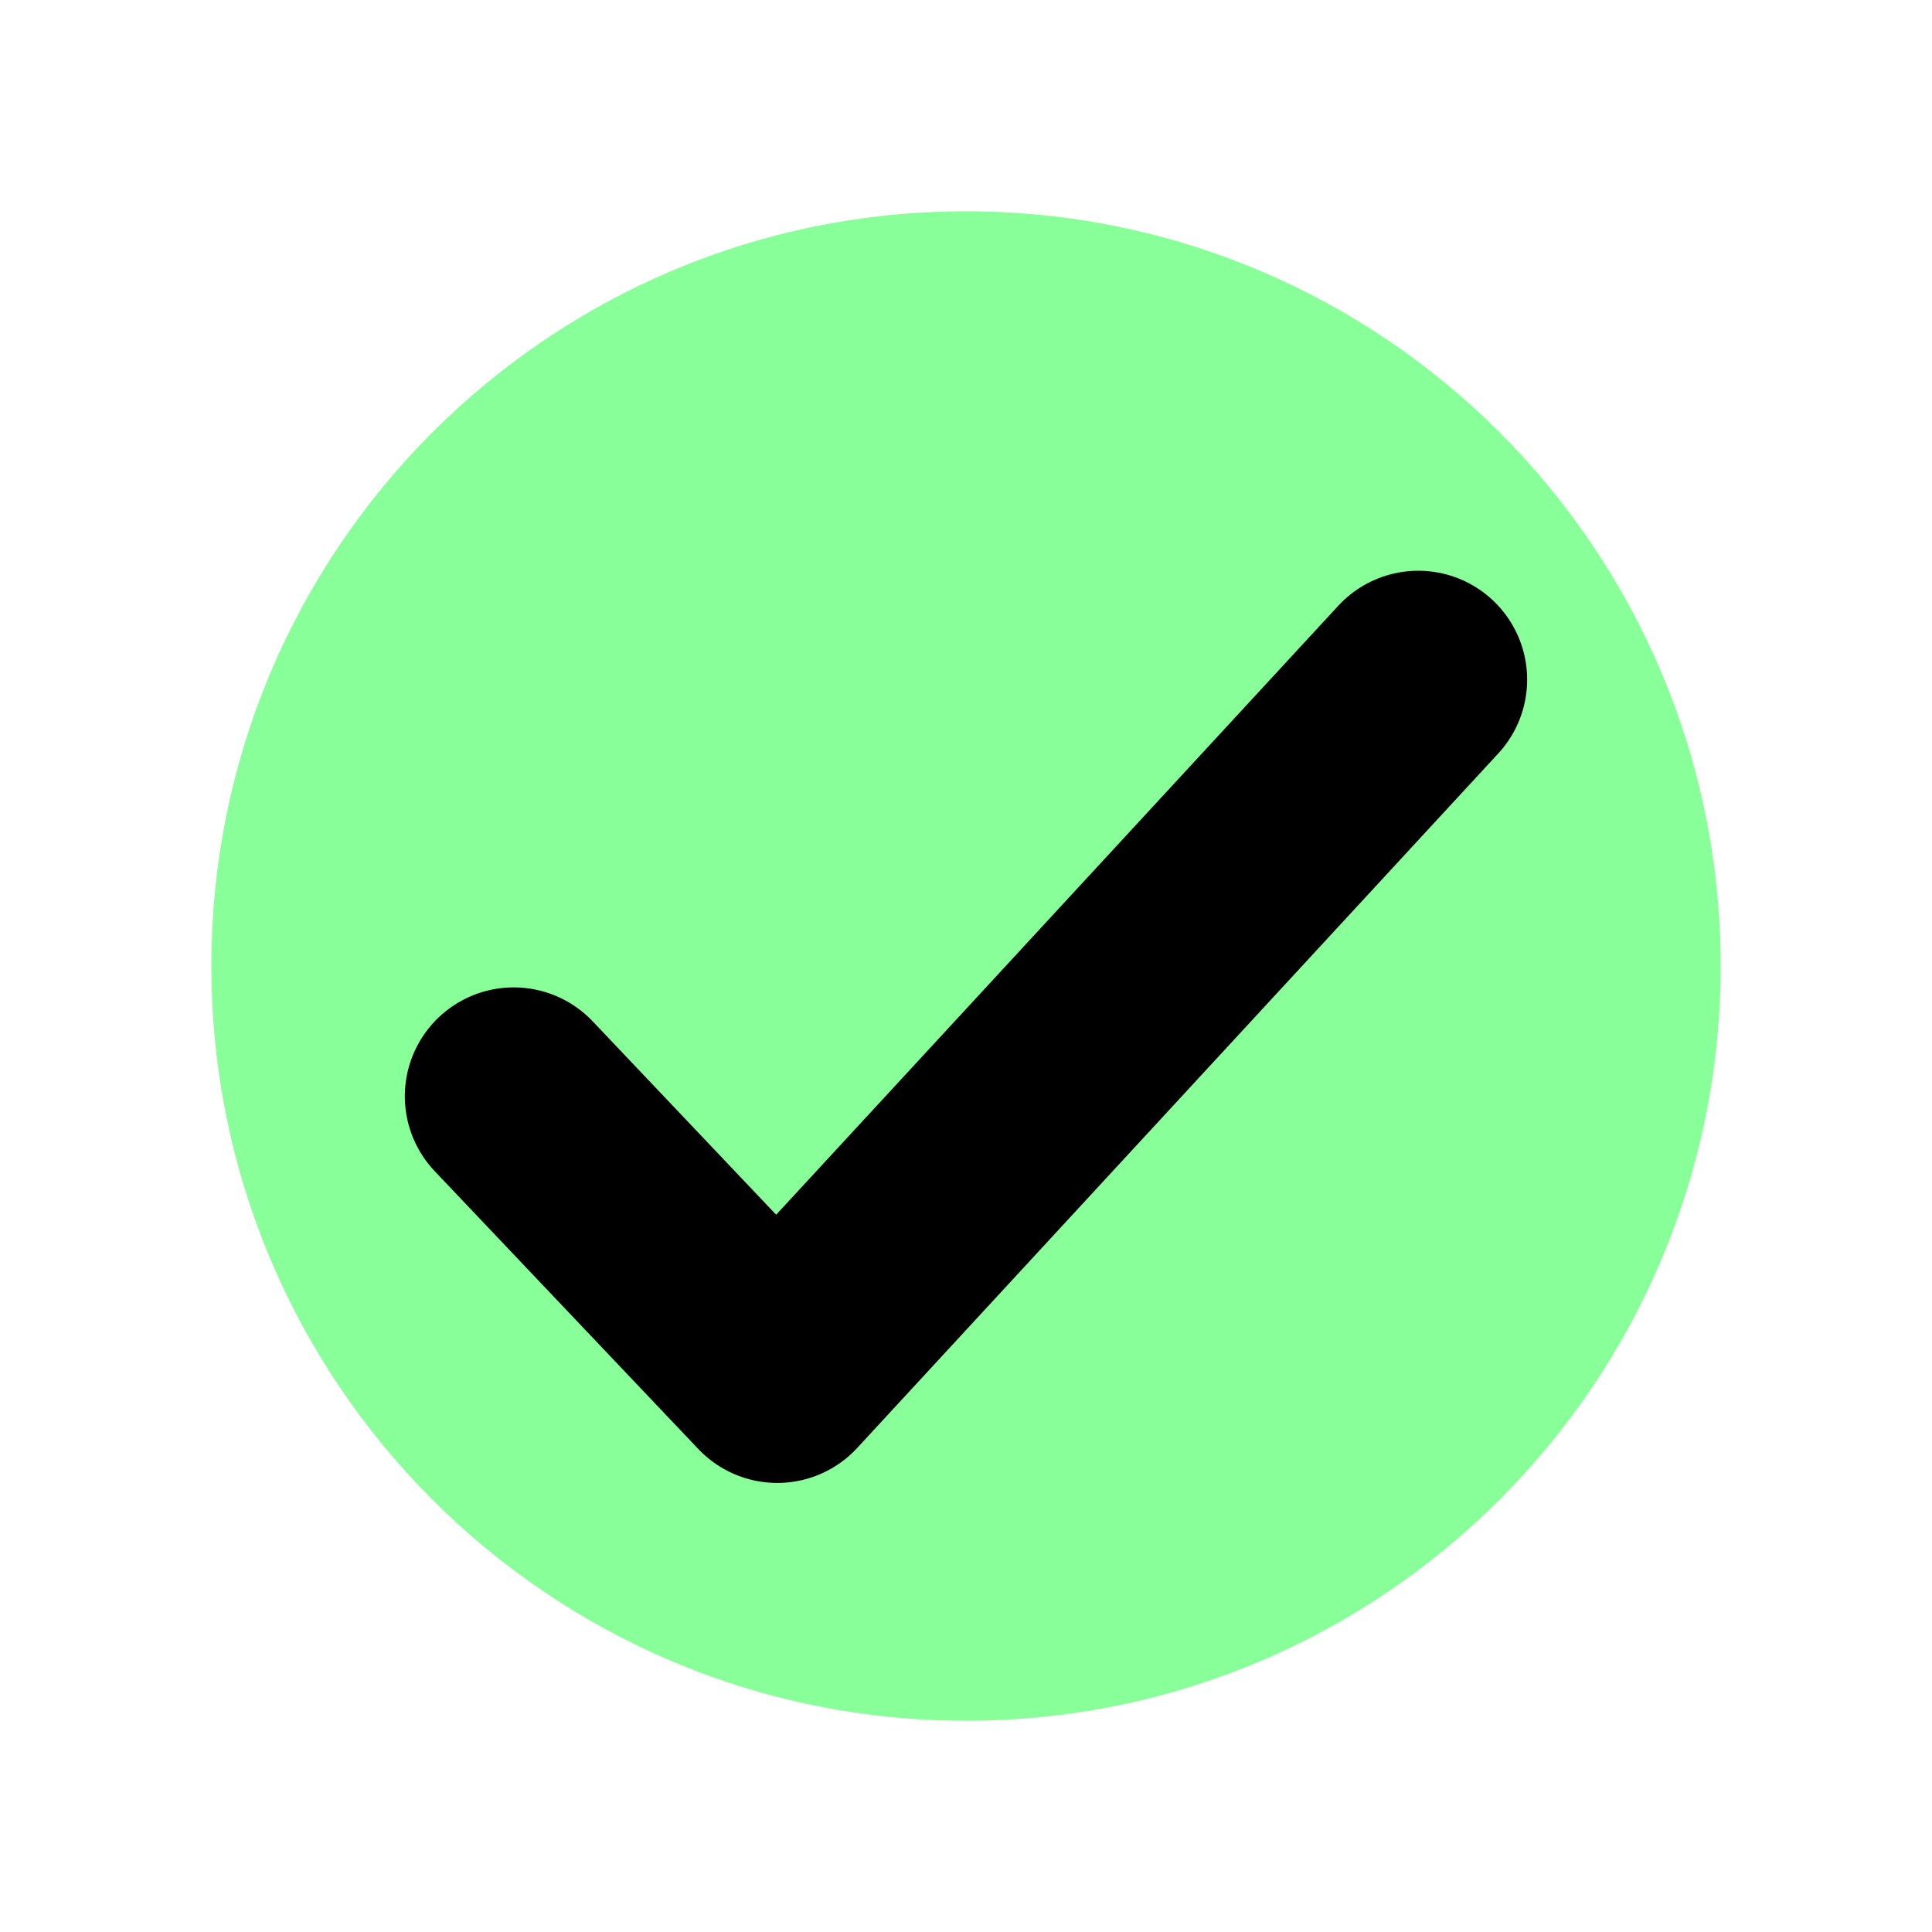
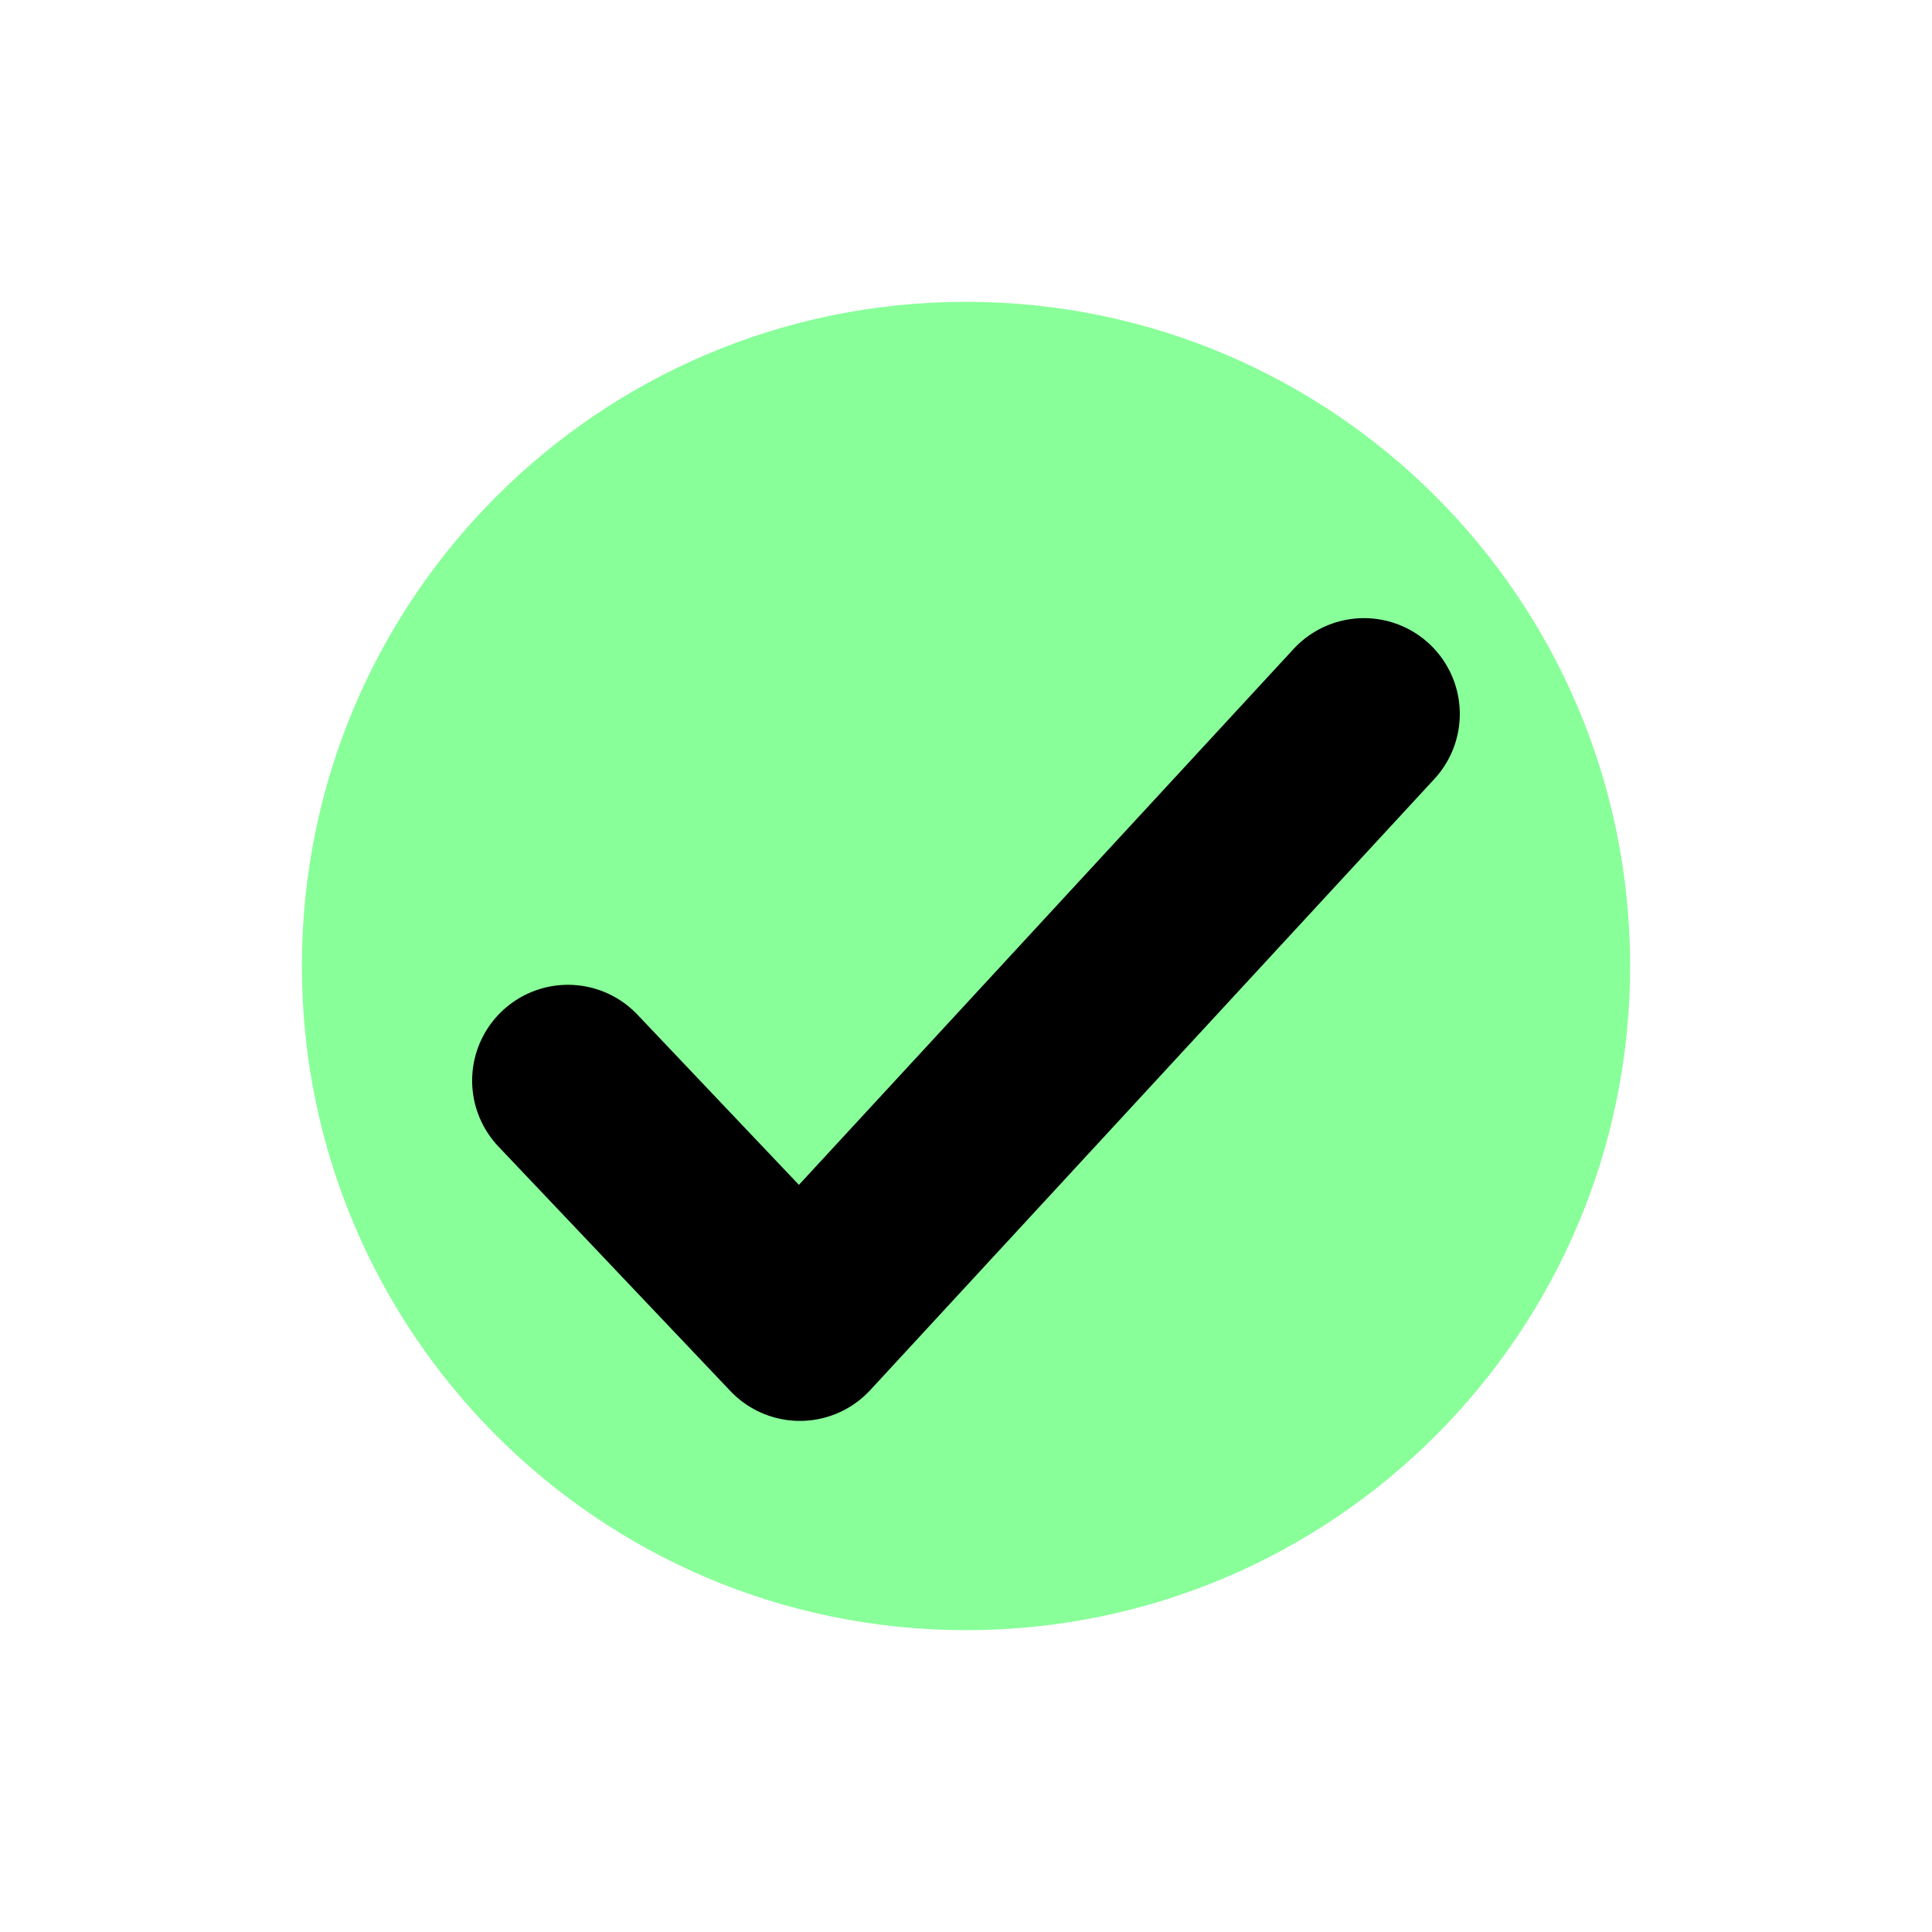
<svg xmlns="http://www.w3.org/2000/svg" width="100%" height="100%" viewBox="0 0 32 32" version="1.1" xml:space="preserve" style="fill-rule:evenodd;clip-rule:evenodd;stroke-linecap:round;stroke-linejoin:round;stroke-miterlimit:1.5;">
-   <g transform="matrix(0.988736,0,0,1.00786,1.53523,1.49724)">
+   <g transform="matrix(0.870115,0,0,0.886945,3.27021,3.23686)">
    <ellipse cx="14.63" cy="14.39" rx="12.642" ry="12.403" style="fill:rgb(137,255,153);" />
  </g>
-   <g transform="matrix(0.860807,0,0,0.860807,2.37455,2.46767)">
+   <g transform="matrix(0.757534,0,0,0.757534,4.00884,4.09087)">
    <path d="M7.126,18.227L12.197,23.572L24.531,10.21" style="fill:none;stroke:black;stroke-width:4.19px;" />
  </g>
</svg>
